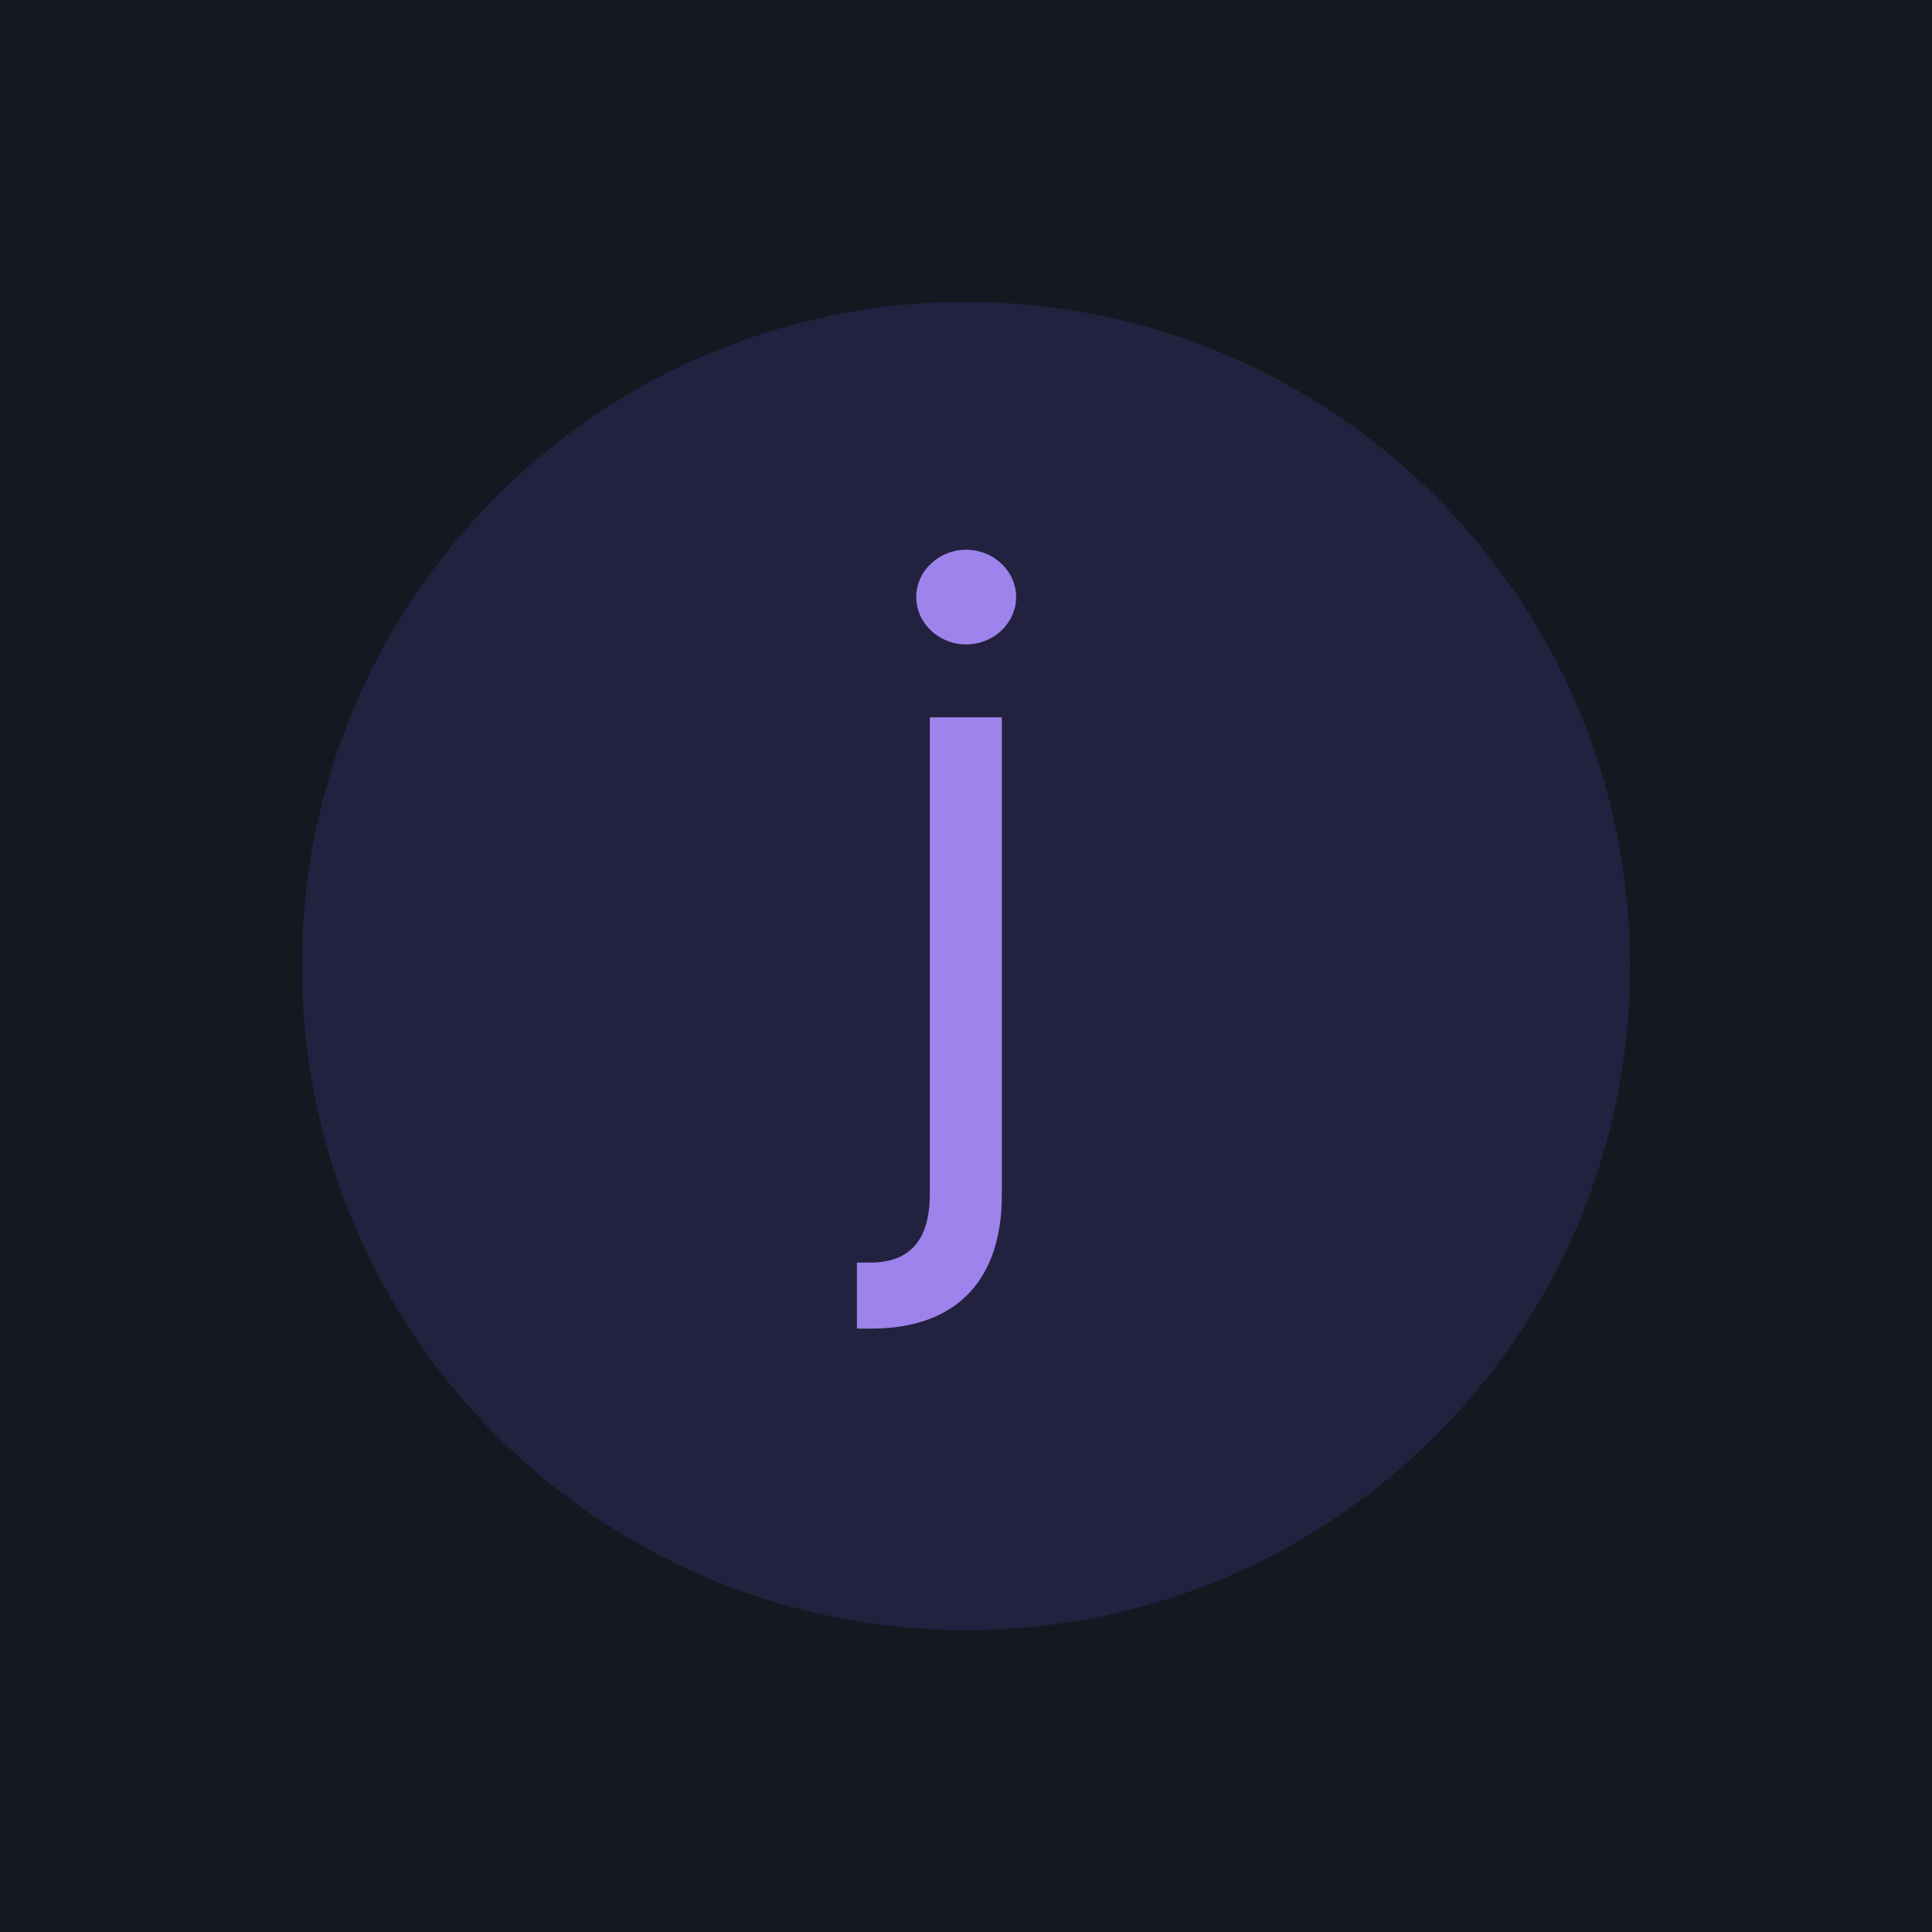
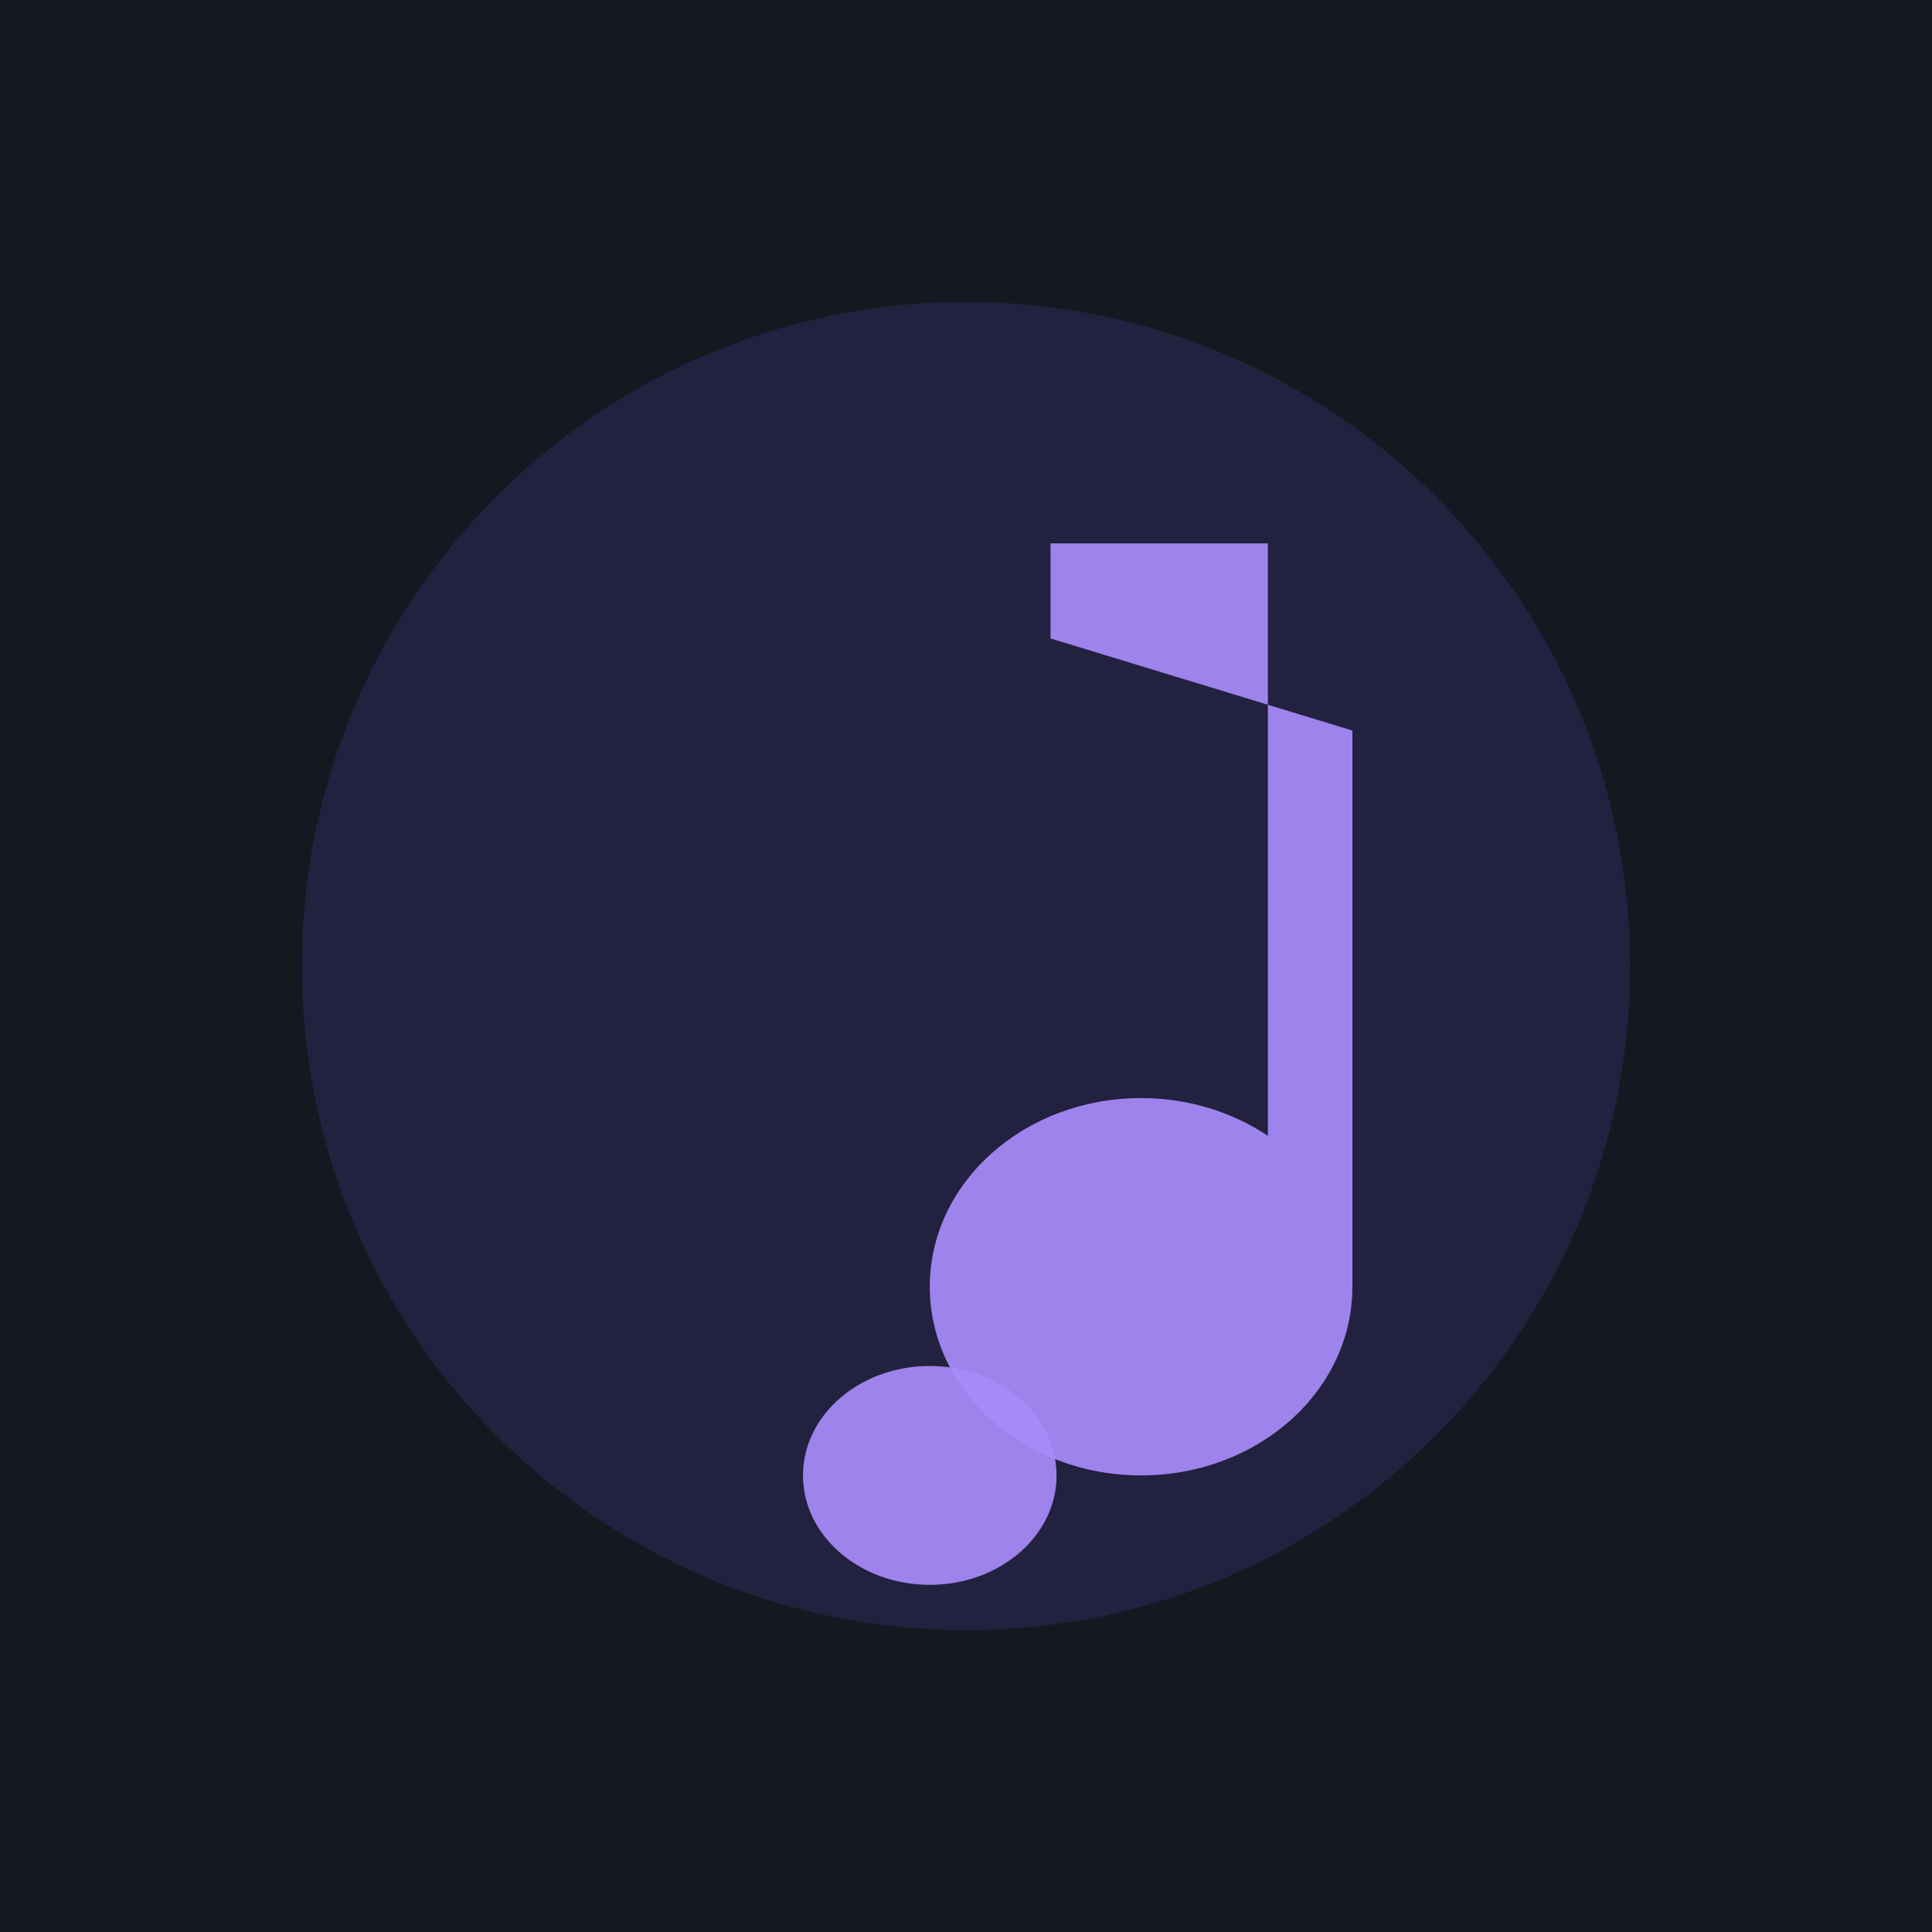
<svg xmlns="http://www.w3.org/2000/svg" viewBox="0 0 256 256" role="img" aria-label="Song cover">
  <rect width="256" height="256" fill="#141820" />
  <circle cx="128" cy="128" r="88" fill="rgba(124,92,255,0.14)" />
-   <text x="128" y="154" text-anchor="middle" font-size="108" fill="rgba(167,139,250,0.92)" font-family="system-ui,-apple-system,sans-serif">j</text>
+   <path fill="rgba(167,139,250,0.92)" d="M168 72v78.5c-4.8-3.2-10.6-5-16.8-5-15.5 0-28 11.2-28 25s12.5 25 28 25 28-11.2 28-25V96.8l-40-12.2V72h40z" />
+   <ellipse cx="123.2" cy="195.5" rx="16.8" ry="14.5" fill="rgba(167,139,250,0.92)" />
</svg>
